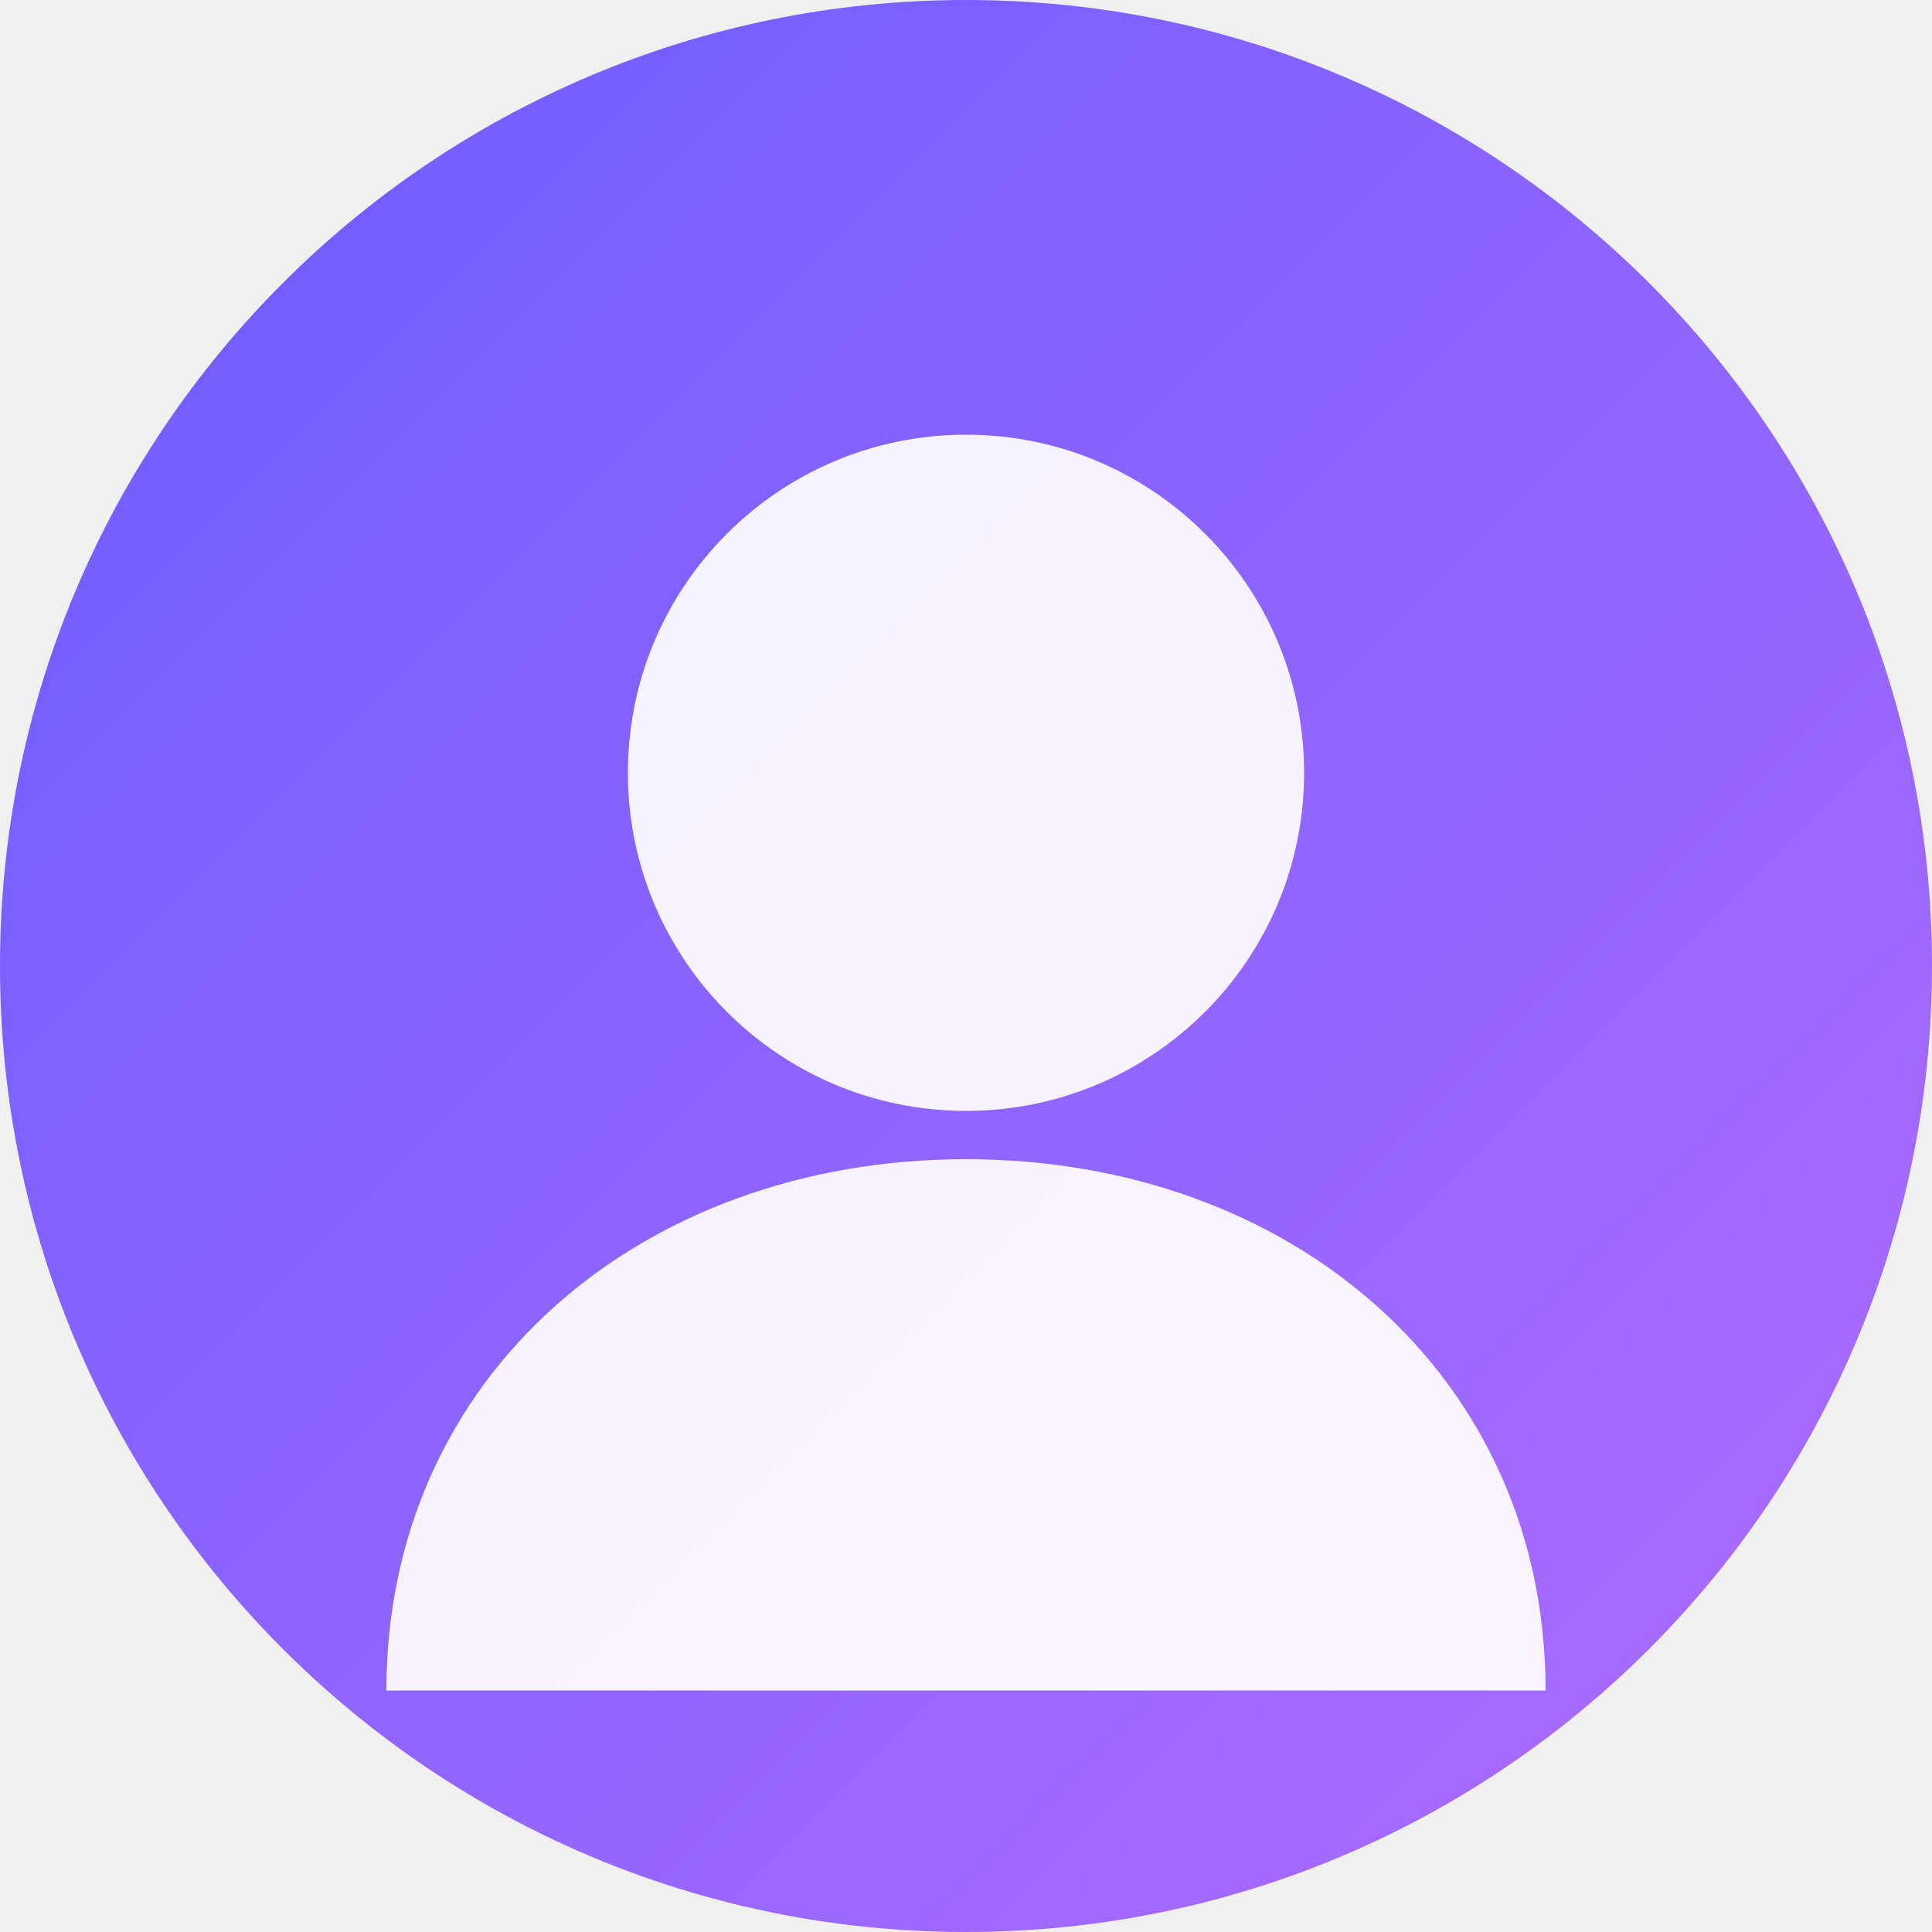
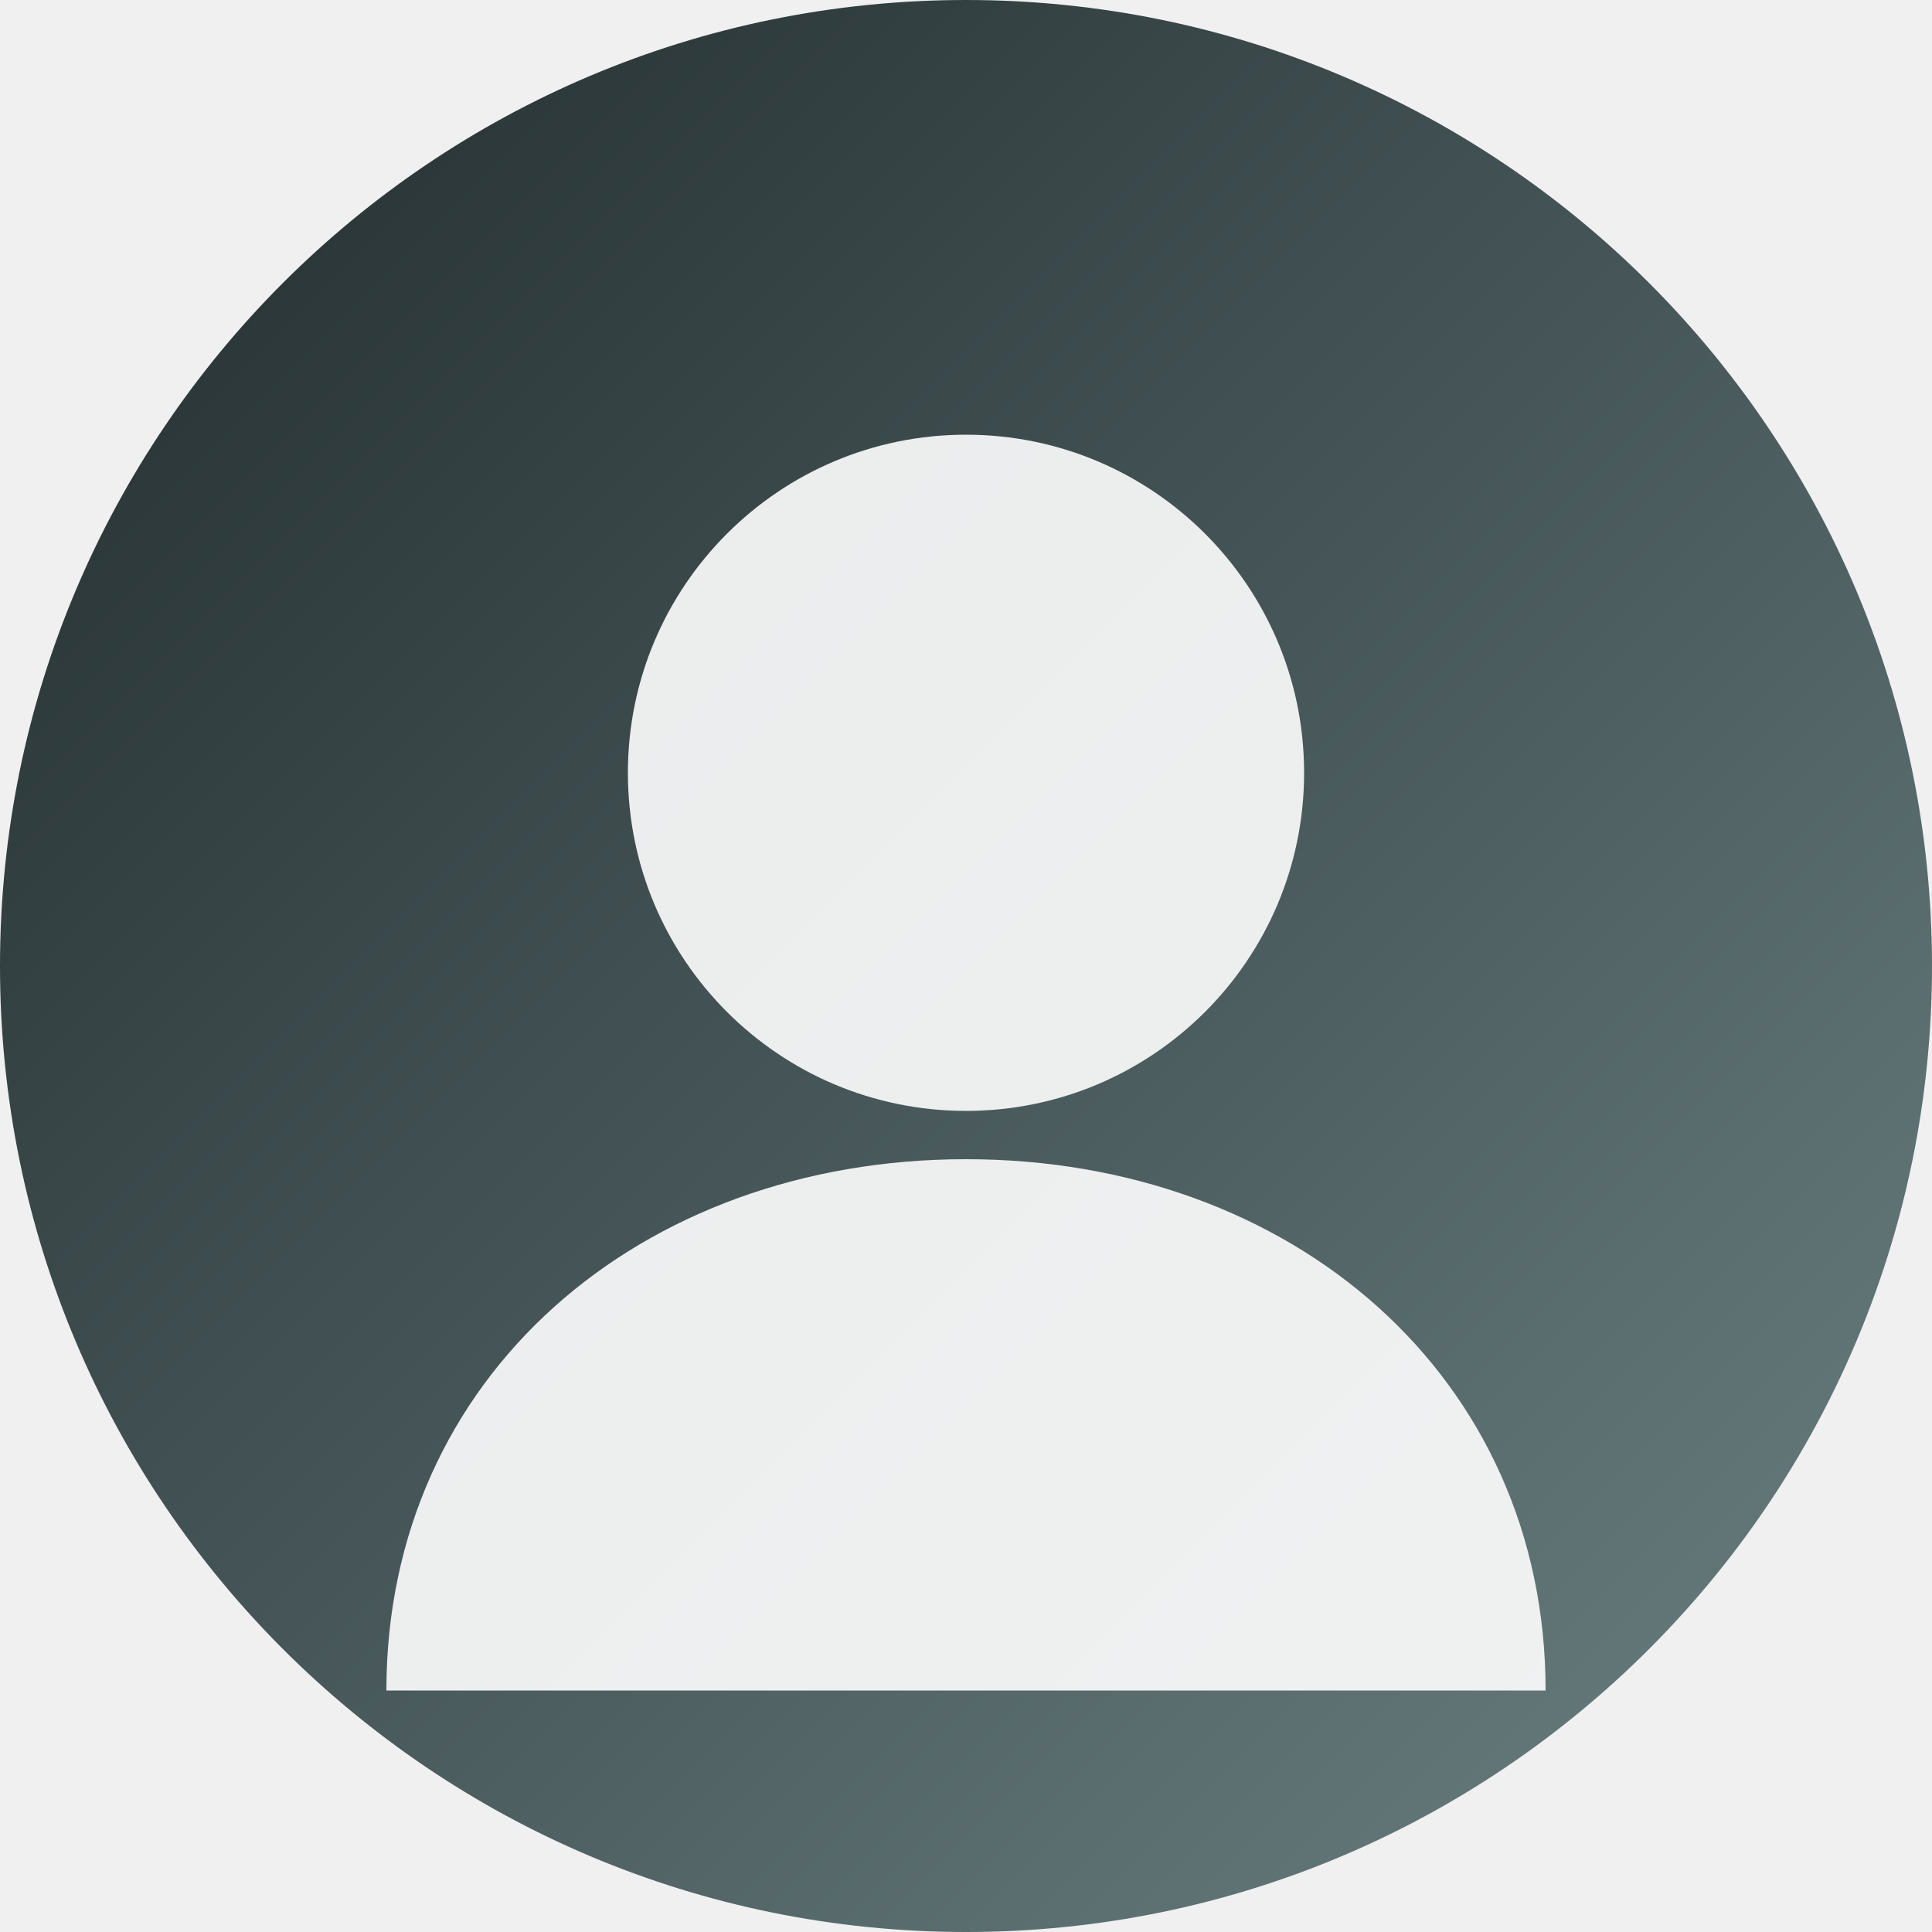
<svg xmlns="http://www.w3.org/2000/svg" viewBox="0 0 160 160" role="img" aria-label="Placeholder portrait">
  <defs>
    <linearGradient id="g" x1="0" y1="0" x2="1" y2="1">
-       <stop offset="0" stop-color="#6a5cff" />
-       <stop offset="1" stop-color="#b06cff" />
+       <stop offset="0" stop-color="#202a2c" />
+       <stop offset="1" stop-color="#6d8385" />
    </linearGradient>
  </defs>
  <rect width="160" height="160" rx="80" fill="url(#g)" />
-   <circle cx="80" cy="64" r="28" fill="#ffffff" opacity="0.92" />
-   <path d="M32 140c0-26 21-44 48-44s48 18 48 44z" fill="#ffffff" opacity="0.92" />
+   <circle cx="80" cy="64" r="28" fill="#ffffff" opacity="0.9" />
+   <path d="M32 140c0-26 21-44 48-44s48 18 48 44z" fill="#ffffff" opacity="0.9" />
</svg>
